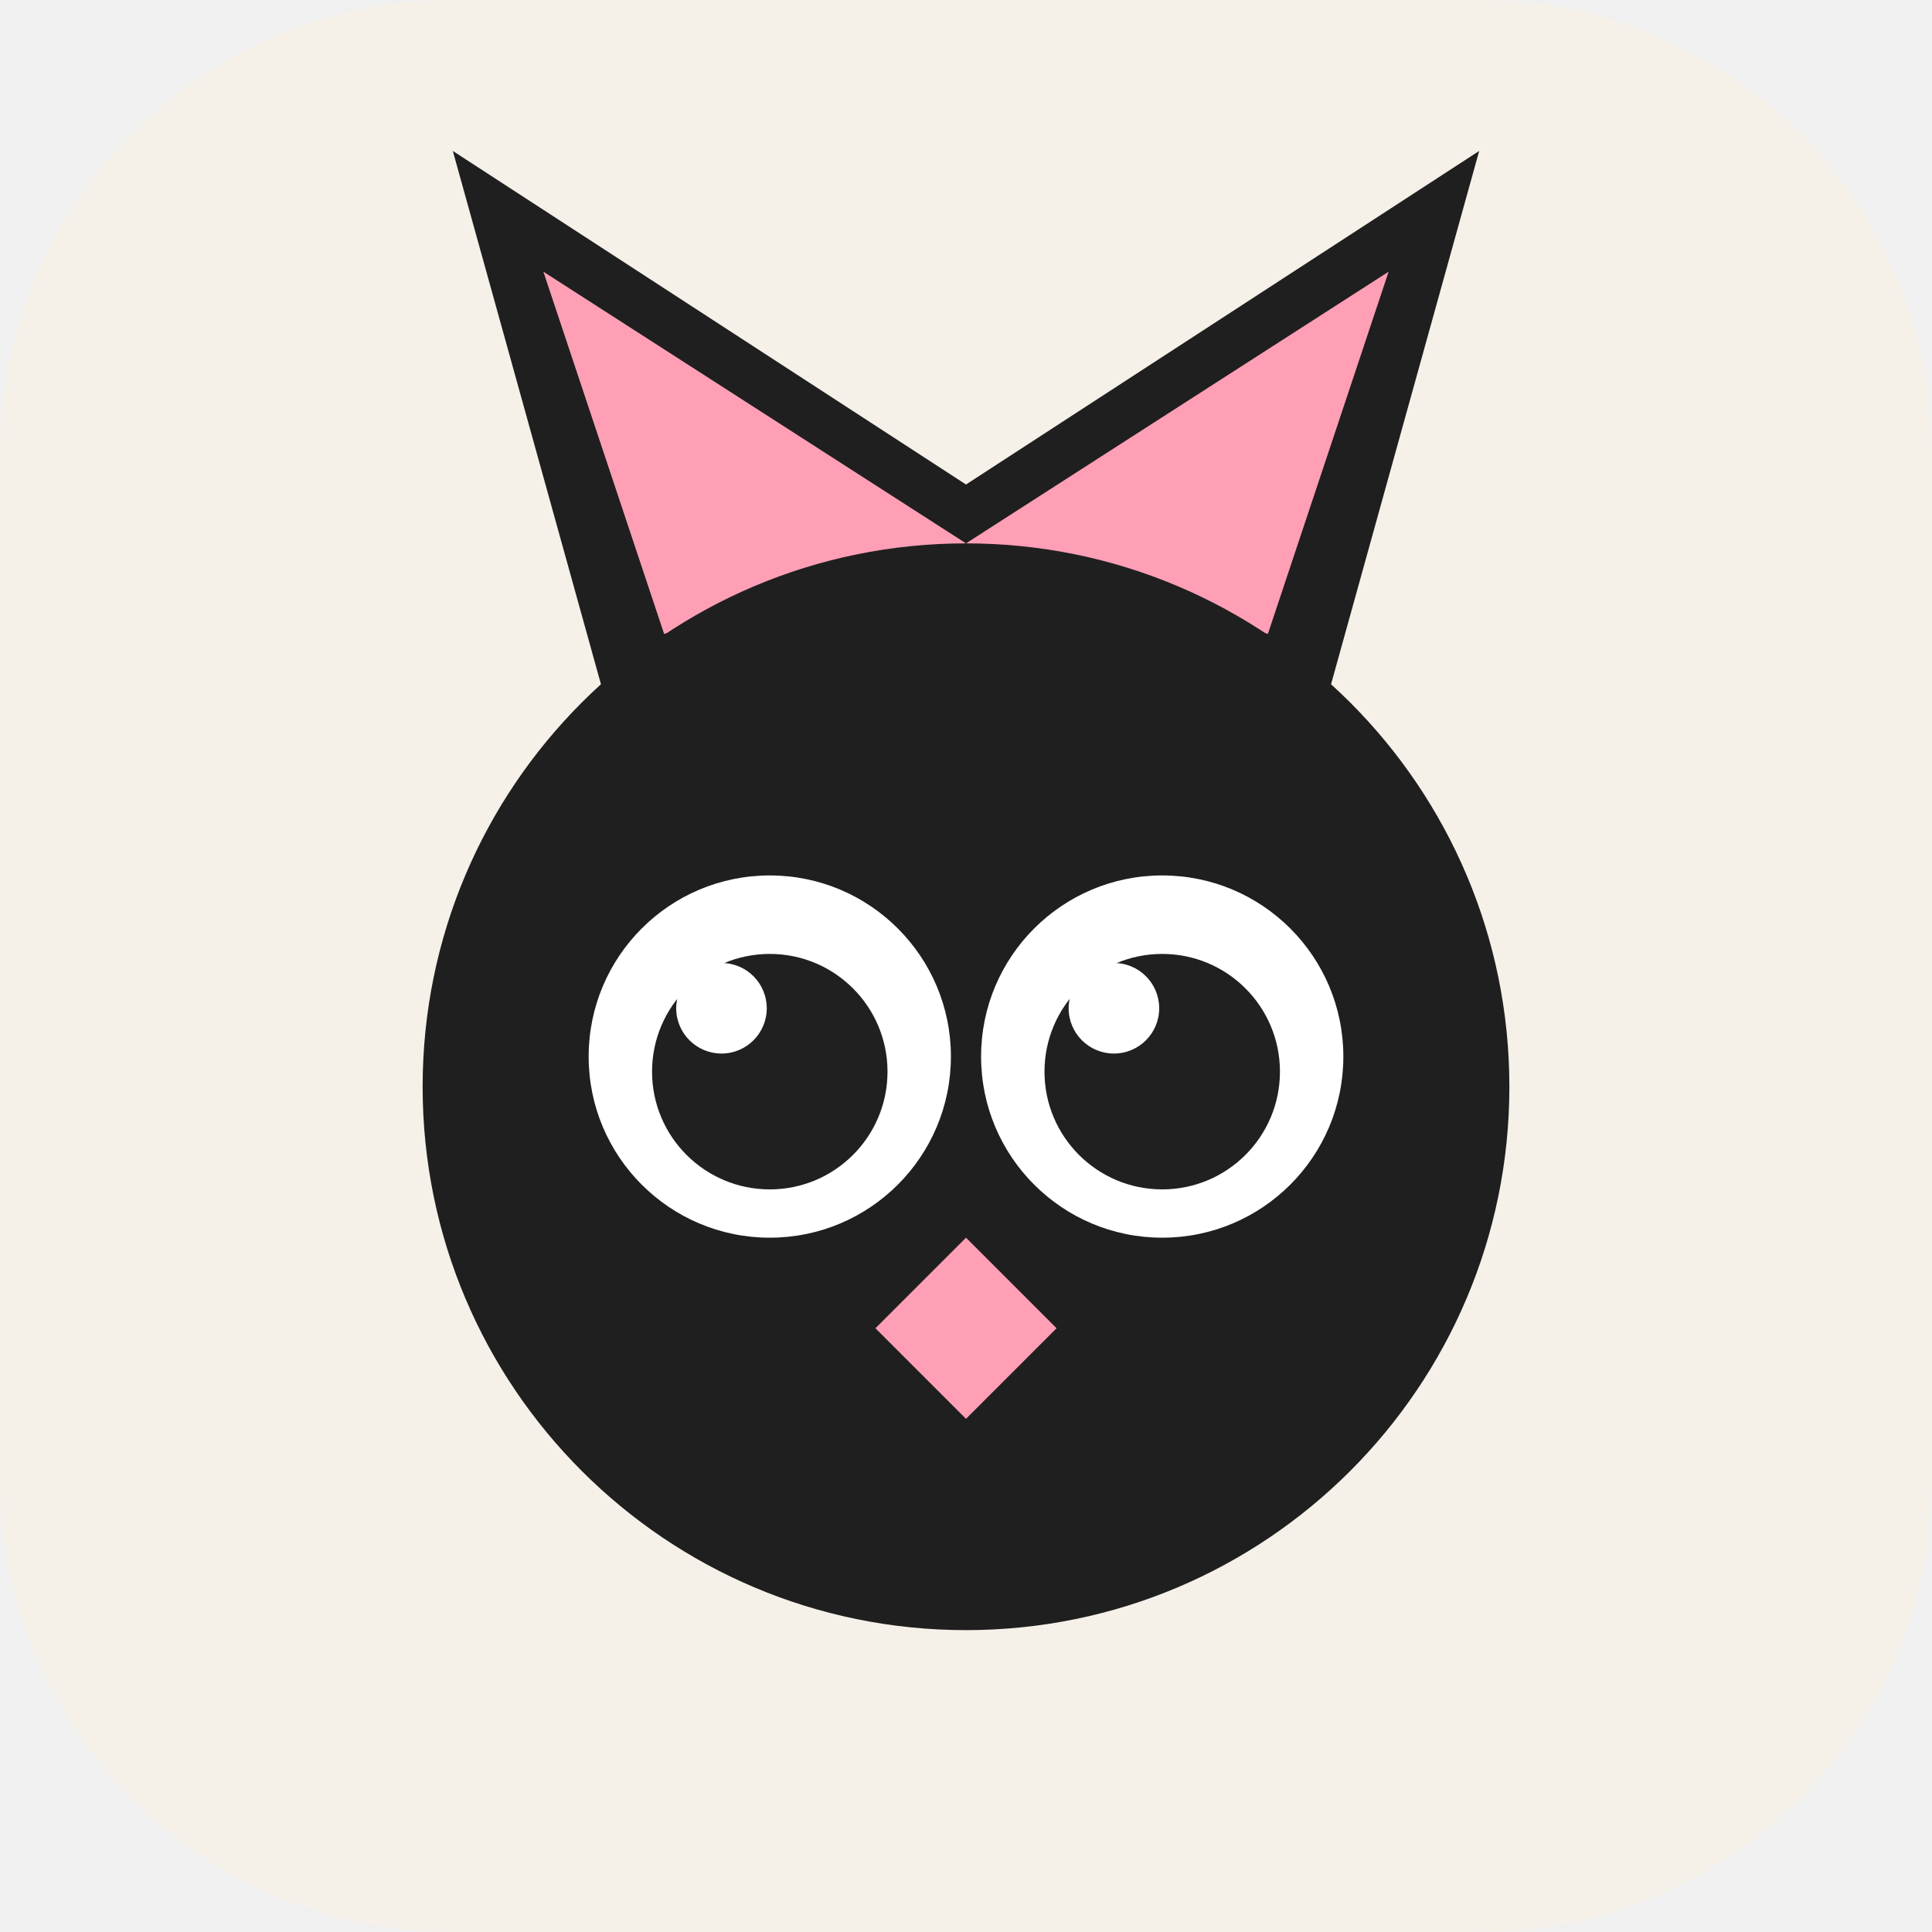
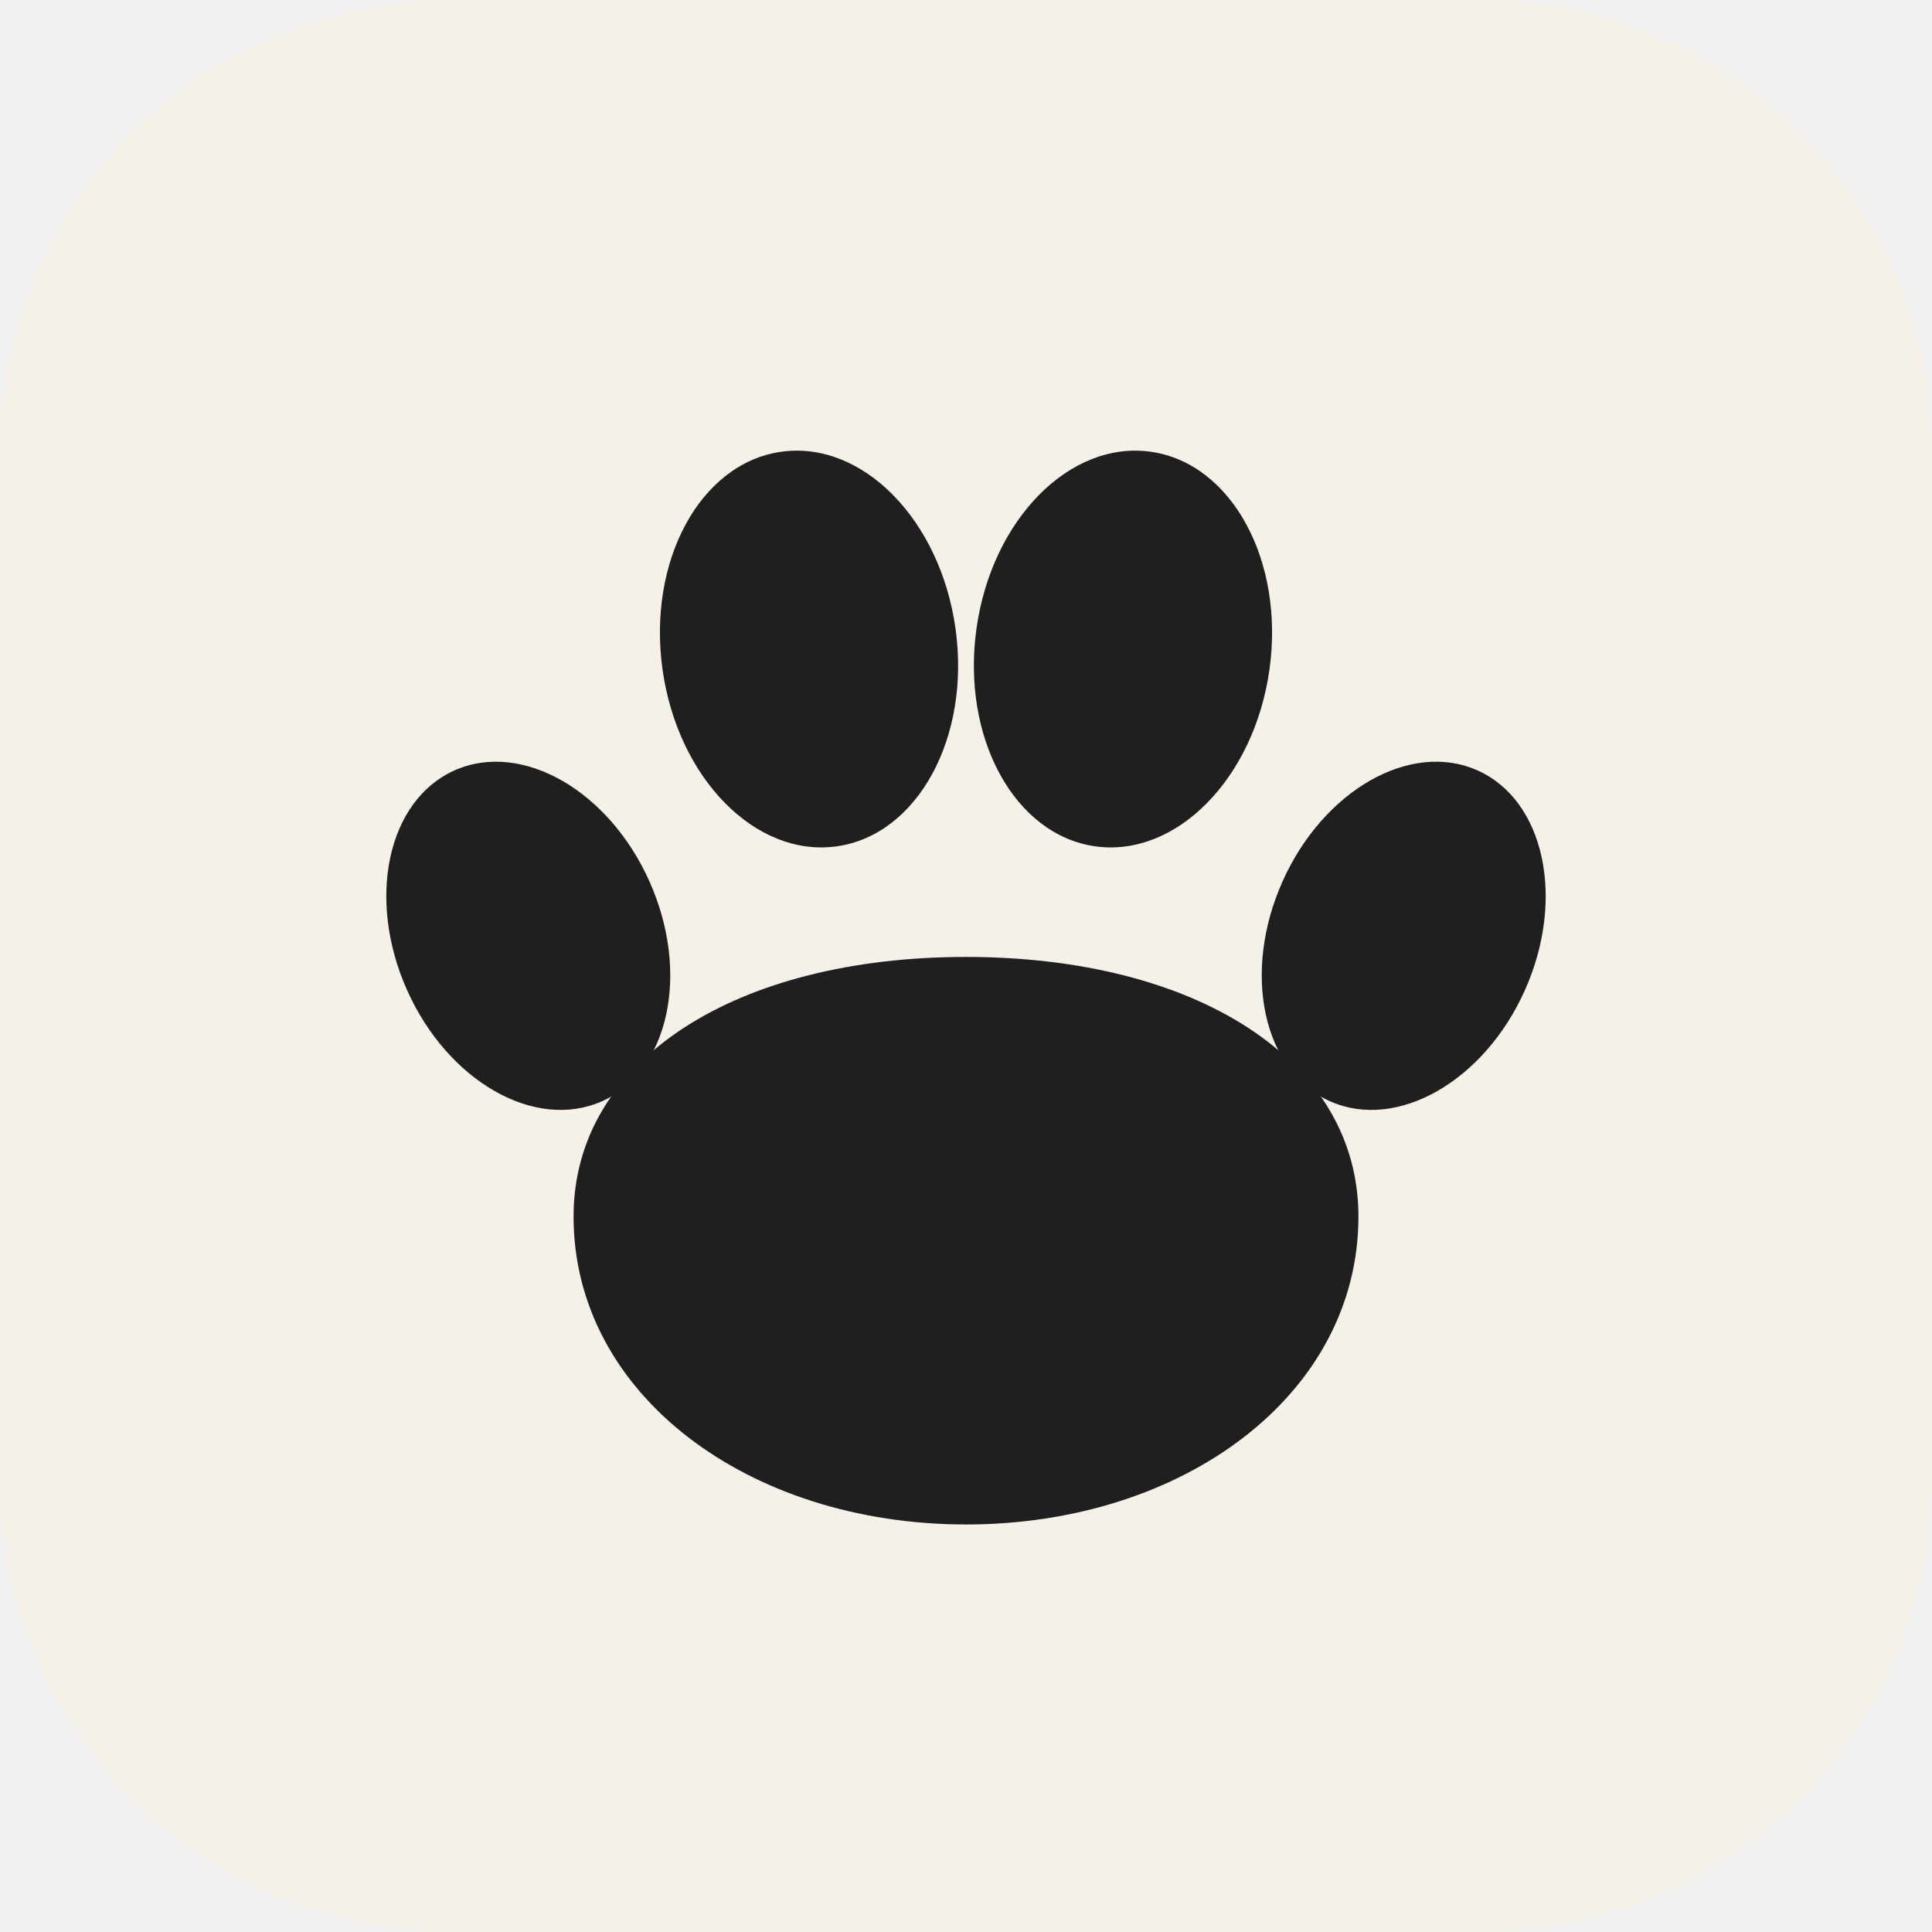
<svg xmlns="http://www.w3.org/2000/svg" width="64" height="64" viewBox="0 0 64 64">
  <rect width="64" height="64" rx="15" fill="#f5f0e8" />
-   <polygon points="20,23 15,5 35,18" fill="#1f1f1f" />
-   <polygon points="44,23 49,5 29,18" fill="#1f1f1f" />
-   <polygon points="22,21 18,9 32,18" fill="#ff9fb6" />
-   <polygon points="42,21 46,9 32,18" fill="#ff9fb6" />
-   <circle cx="32" cy="36" r="18" fill="#1f1f1f" />
-   <circle cx="25.5" cy="35" r="6" fill="#ffffff" />
-   <circle cx="38.5" cy="35" r="6" fill="#ffffff" />
-   <circle cx="25.5" cy="35.5" r="3.9" fill="#202020" />
-   <circle cx="38.5" cy="35.5" r="3.9" fill="#202020" />
-   <circle cx="23.9" cy="33.4" r="1.5" fill="#ffffff" />
-   <circle cx="36.9" cy="33.4" r="1.5" fill="#ffffff" />
-   <polygon points="32,41 35,44 32,47 29,44" fill="#ff9fb6" />
+   <ellipse cx="17.5" cy="31" rx="4.4" ry="6" fill="#1f1f1f" transform="rotate(-24 17.5 31)" />
+   <ellipse cx="26.8" cy="21.5" rx="4.9" ry="6.6" fill="#1f1f1f" transform="rotate(-8 26.8 21.5)" />
+   <ellipse cx="37.2" cy="21.5" rx="4.9" ry="6.6" fill="#1f1f1f" transform="rotate(8 37.2 21.5)" />
+   <ellipse cx="46.5" cy="31" rx="4.4" ry="6" fill="#1f1f1f" transform="rotate(24 46.5 31)" />
+   <path d="M32 50.5c-7.2 0-13-4.3-13-10.2 0-5.2 5.4-8.6 13-8.6s13 3.4 13 8.6c0 5.9-5.8 10.2-13 10.2z" fill="#1f1f1f" />
</svg>
